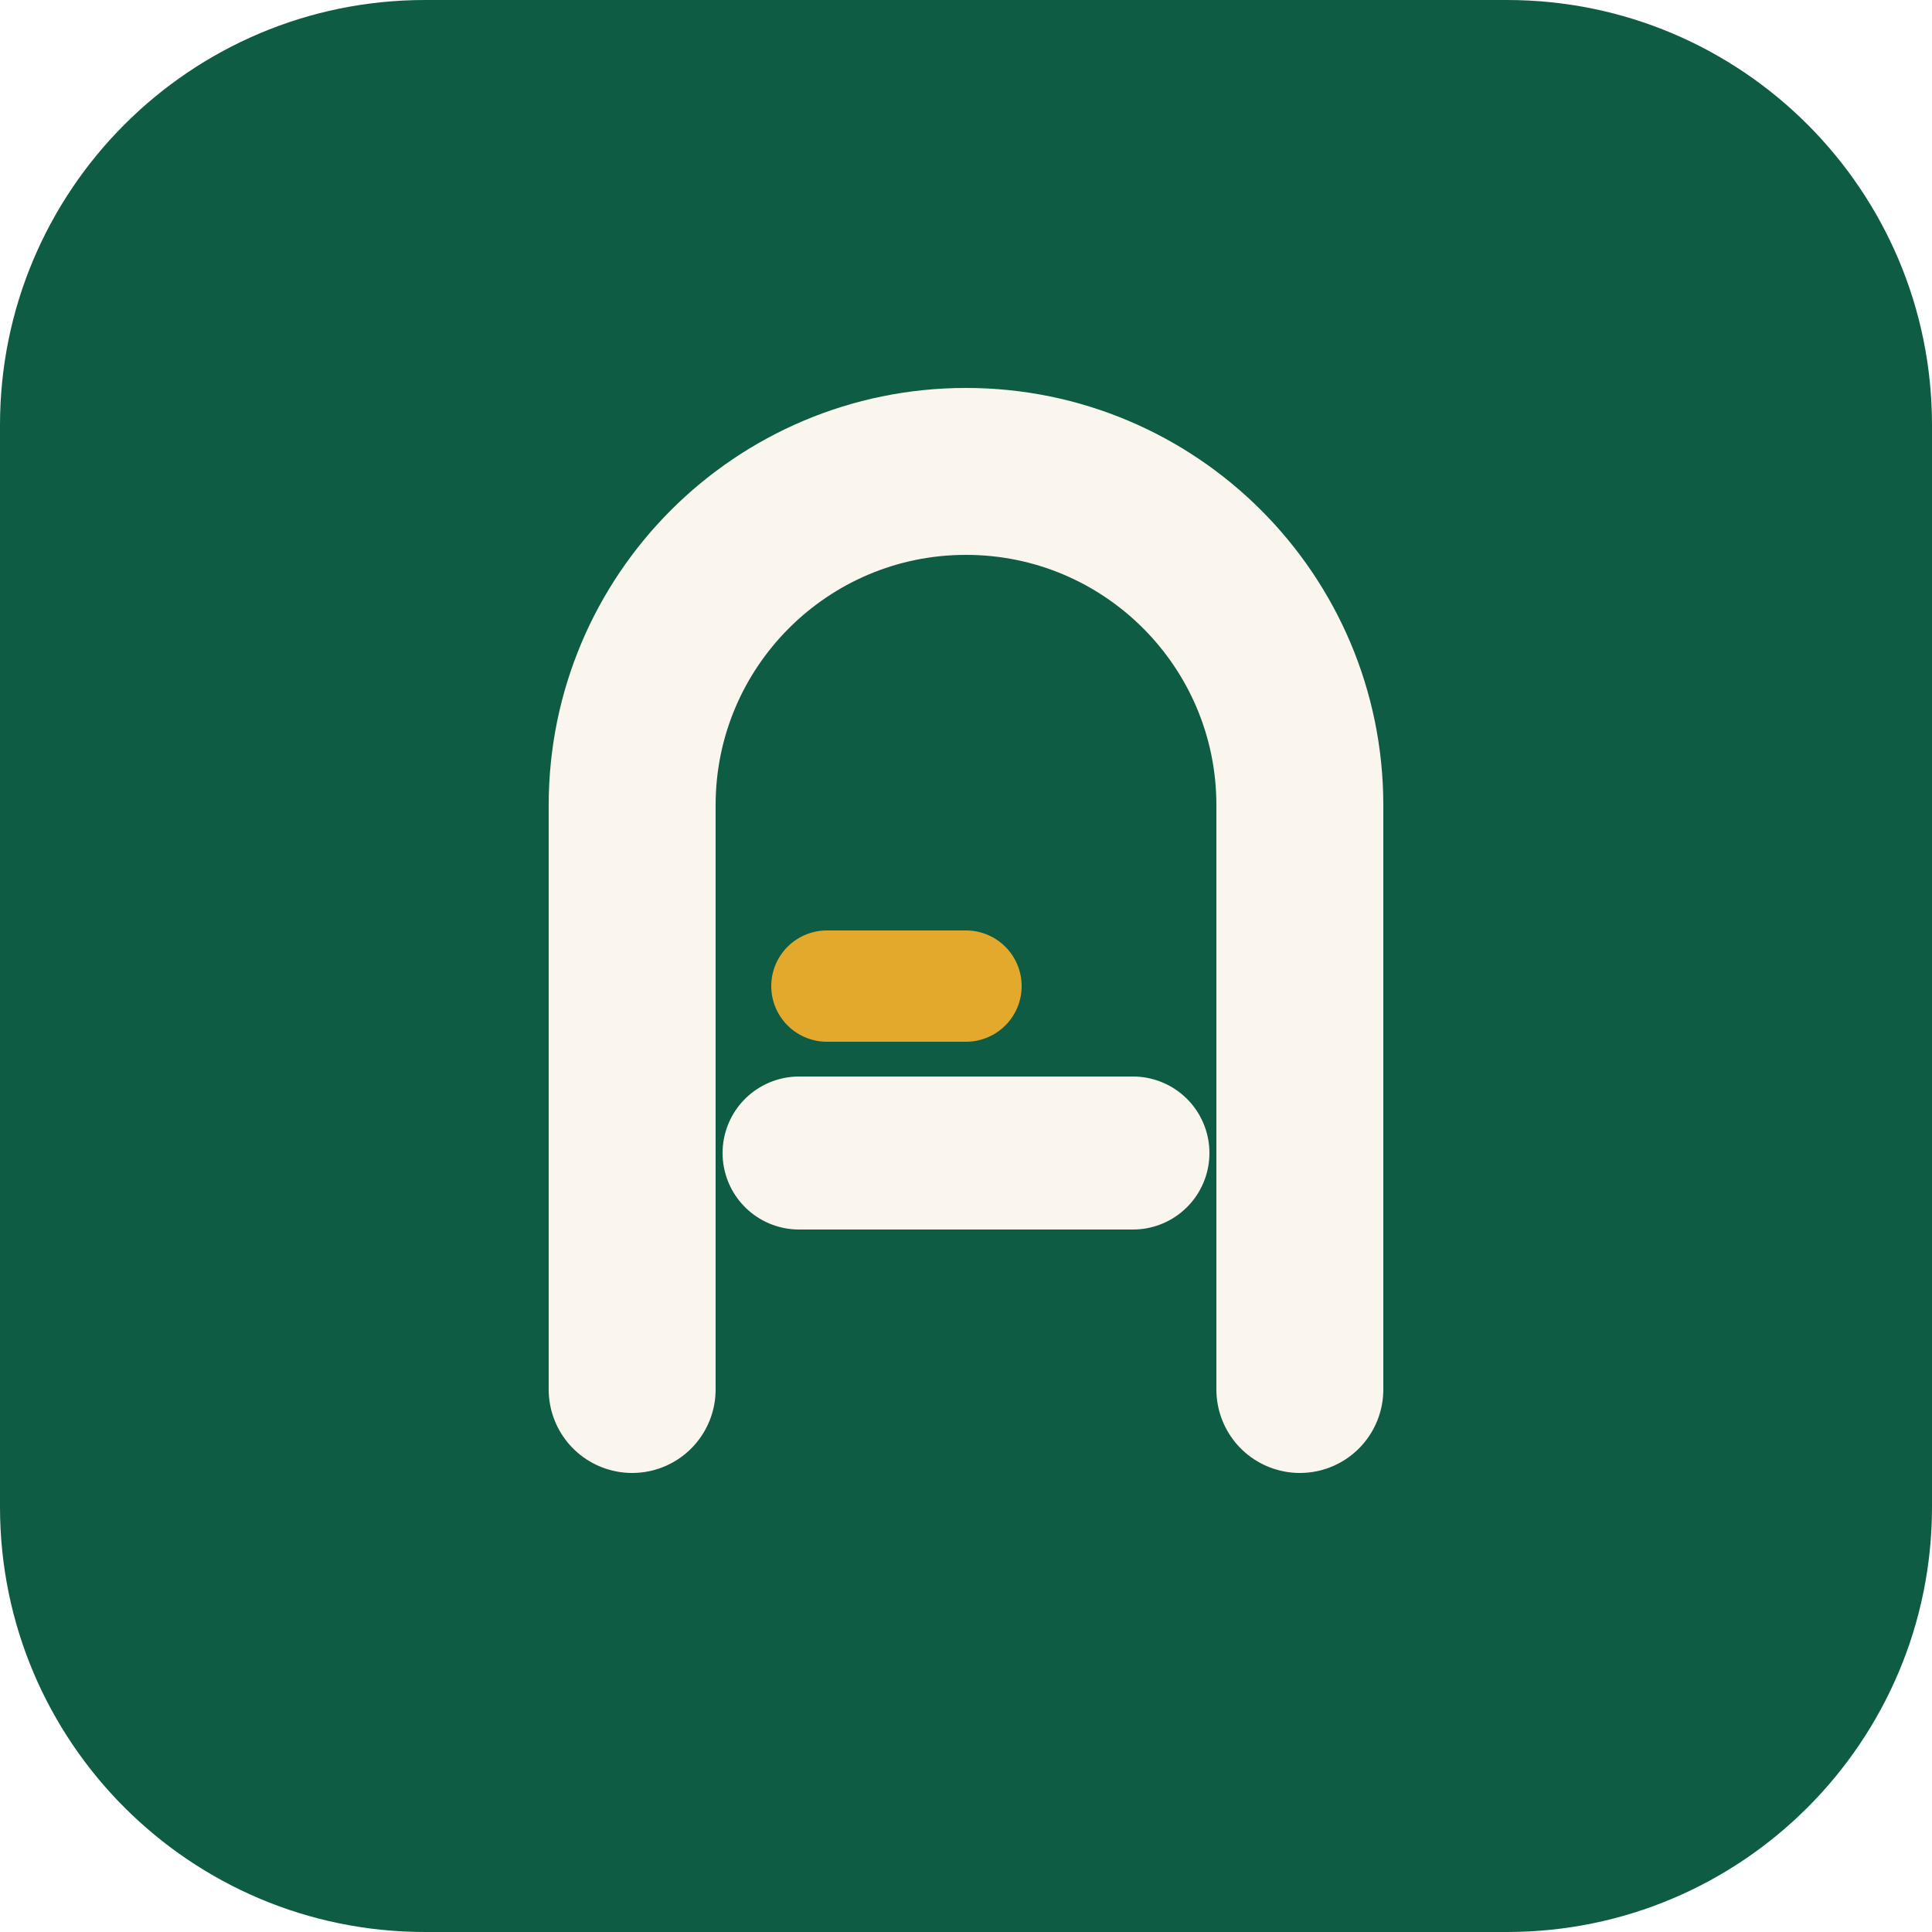
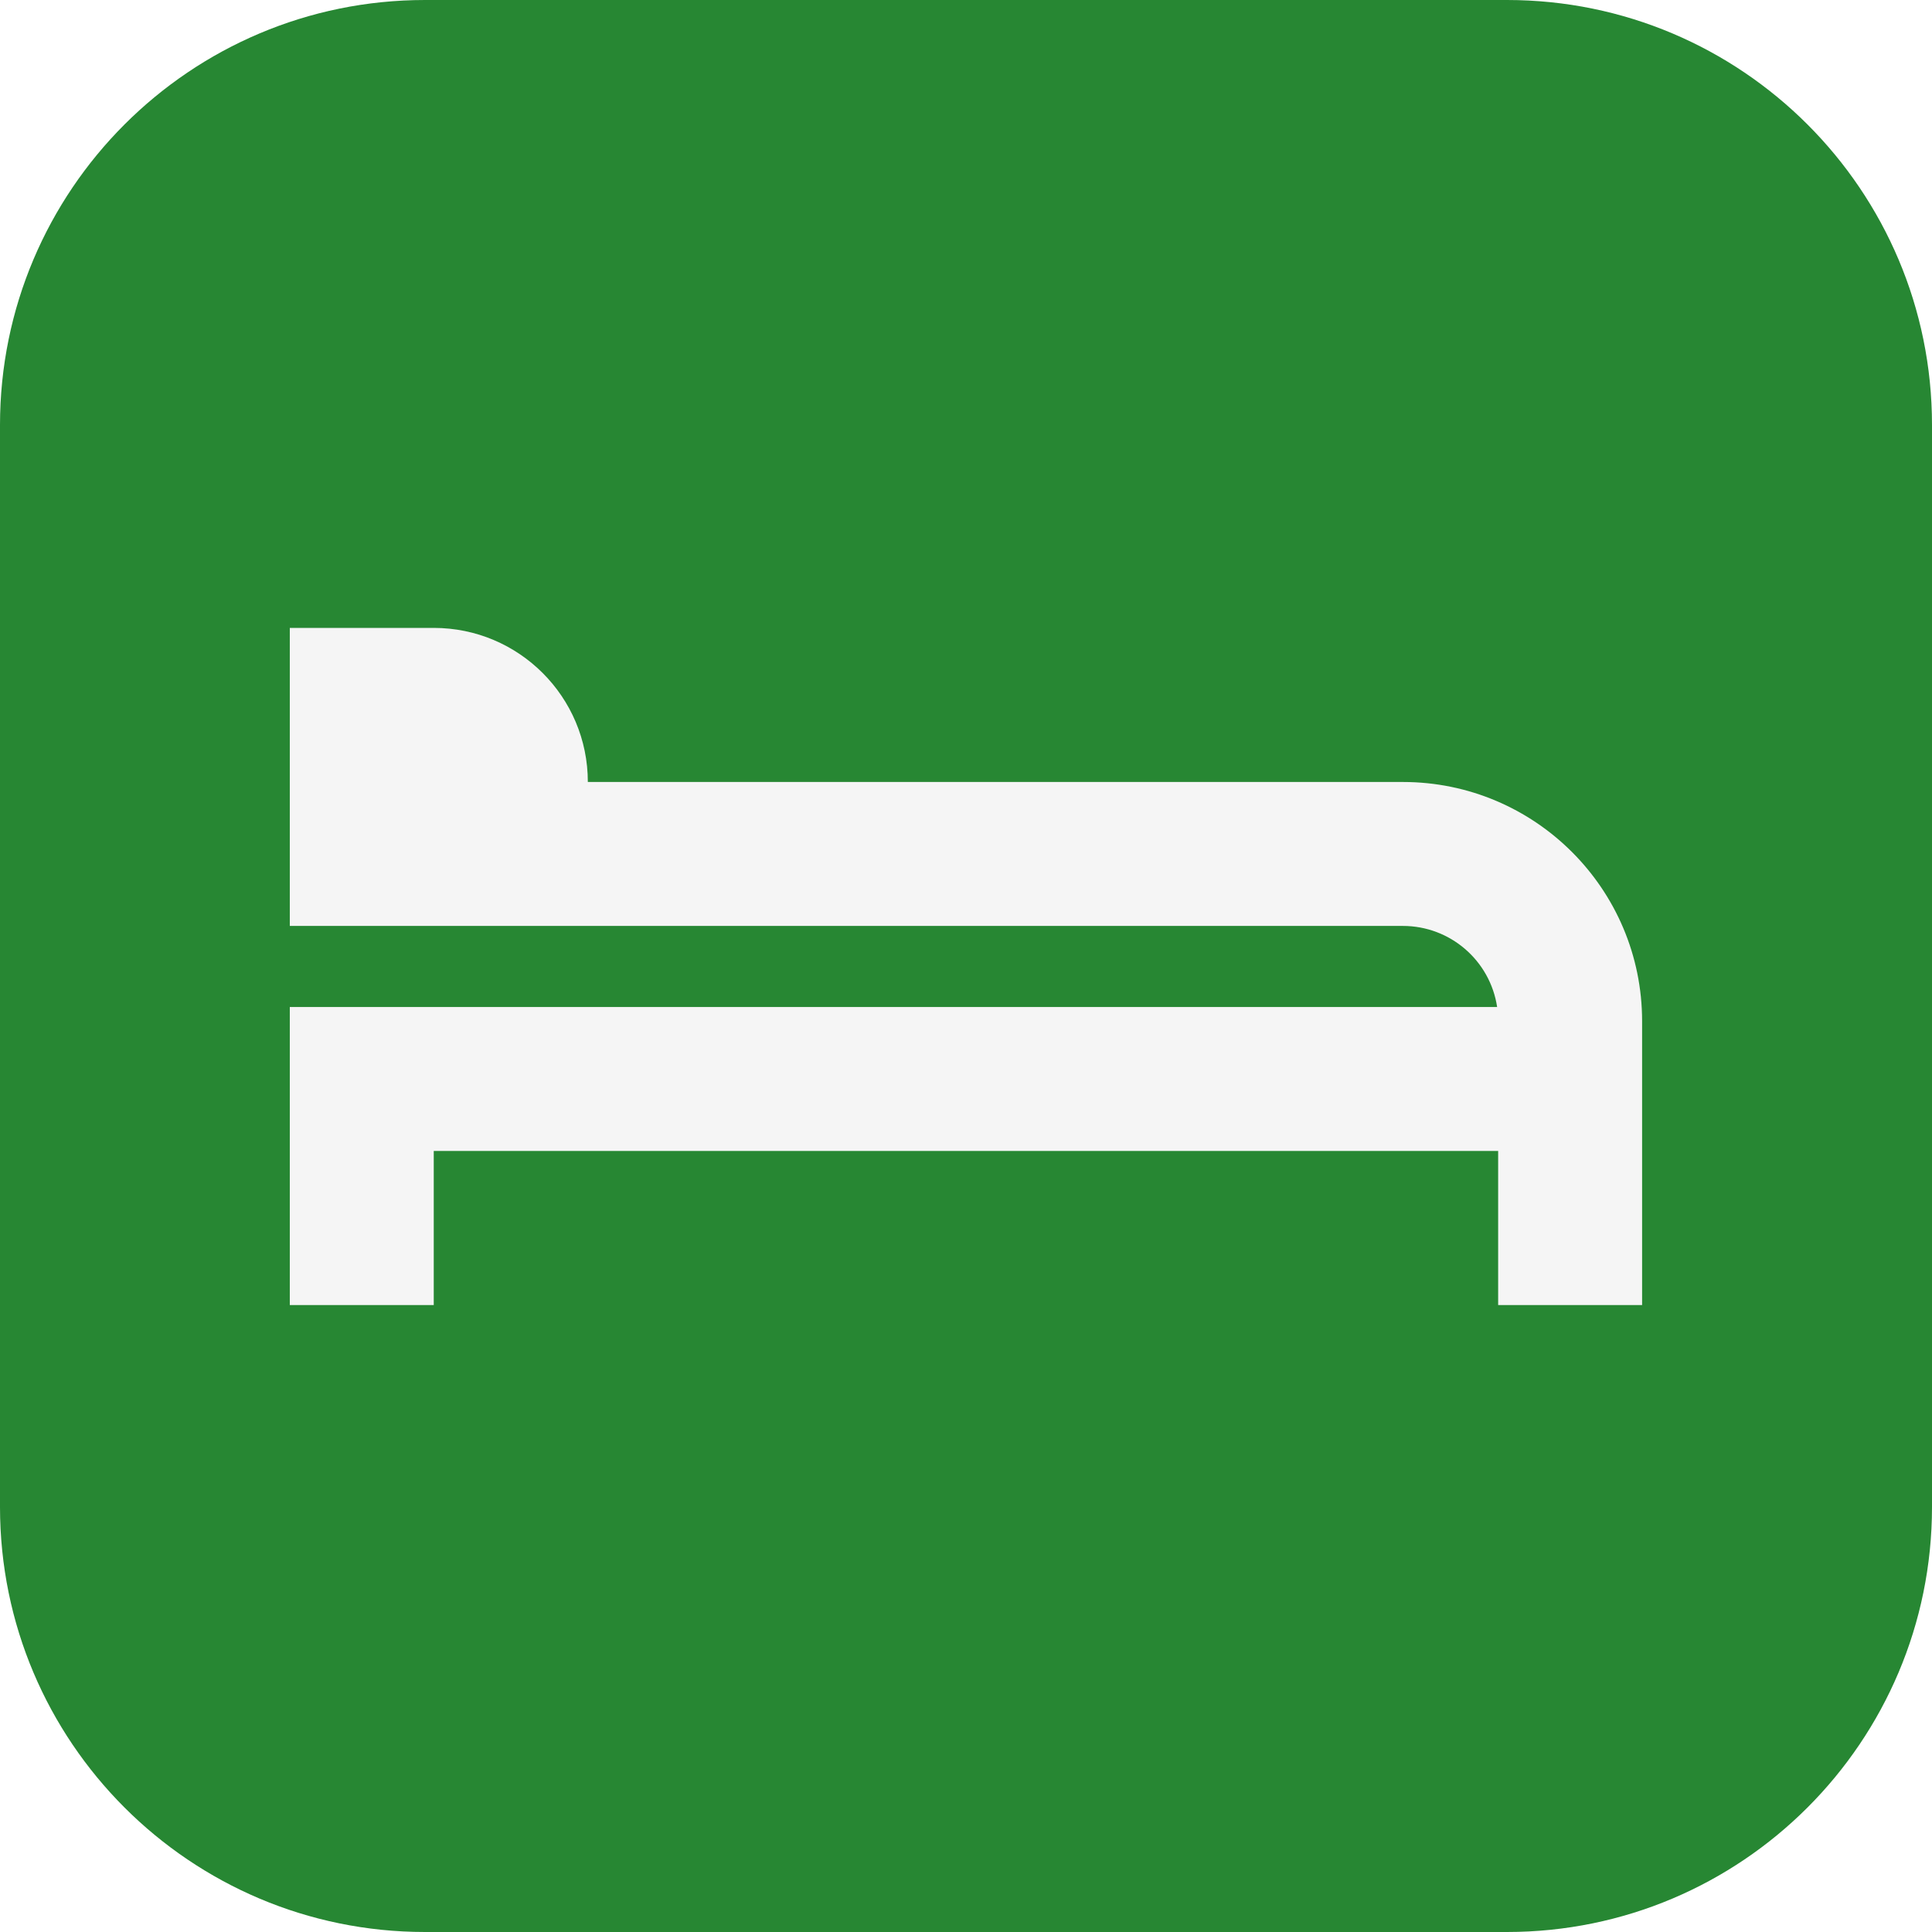
<svg xmlns="http://www.w3.org/2000/svg" viewBox="0 0 100 100" width="100" height="100" role="img" aria-label="Algalle">
-   <rect width="100" height="100" rx="22" fill="#0E5C43" />
-   <g fill="none" transform="translate(14 10) scale(0.72)">
-     <path d="M26 86 L26 44 A24 24 0 0 1 74 44 L74 86" stroke="#FAF6EE" stroke-width="12" stroke-linecap="round" stroke-linejoin="round" />
-     <line x1="38" y1="69" x2="62" y2="69" stroke="#FAF6EE" stroke-width="11" stroke-linecap="round" />
-     <line x1="40" y1="57" x2="50" y2="57" stroke="#E3A92C" stroke-width="8" stroke-linecap="round" />
-   </g>
+   <rect width="100" height="100" rx="22" fill="#278733" />
+   <path transform="translate(15 32.5) scale(0.05247)" d="M0 0H142A152 152 0 0 1 294 152H1098A236 236 0 0 1 1334 388V668H1192V516H142V668H0V374H1191A94 94 0 0 0 1098 294H0Z" fill="#F5F5F5" />
</svg>
